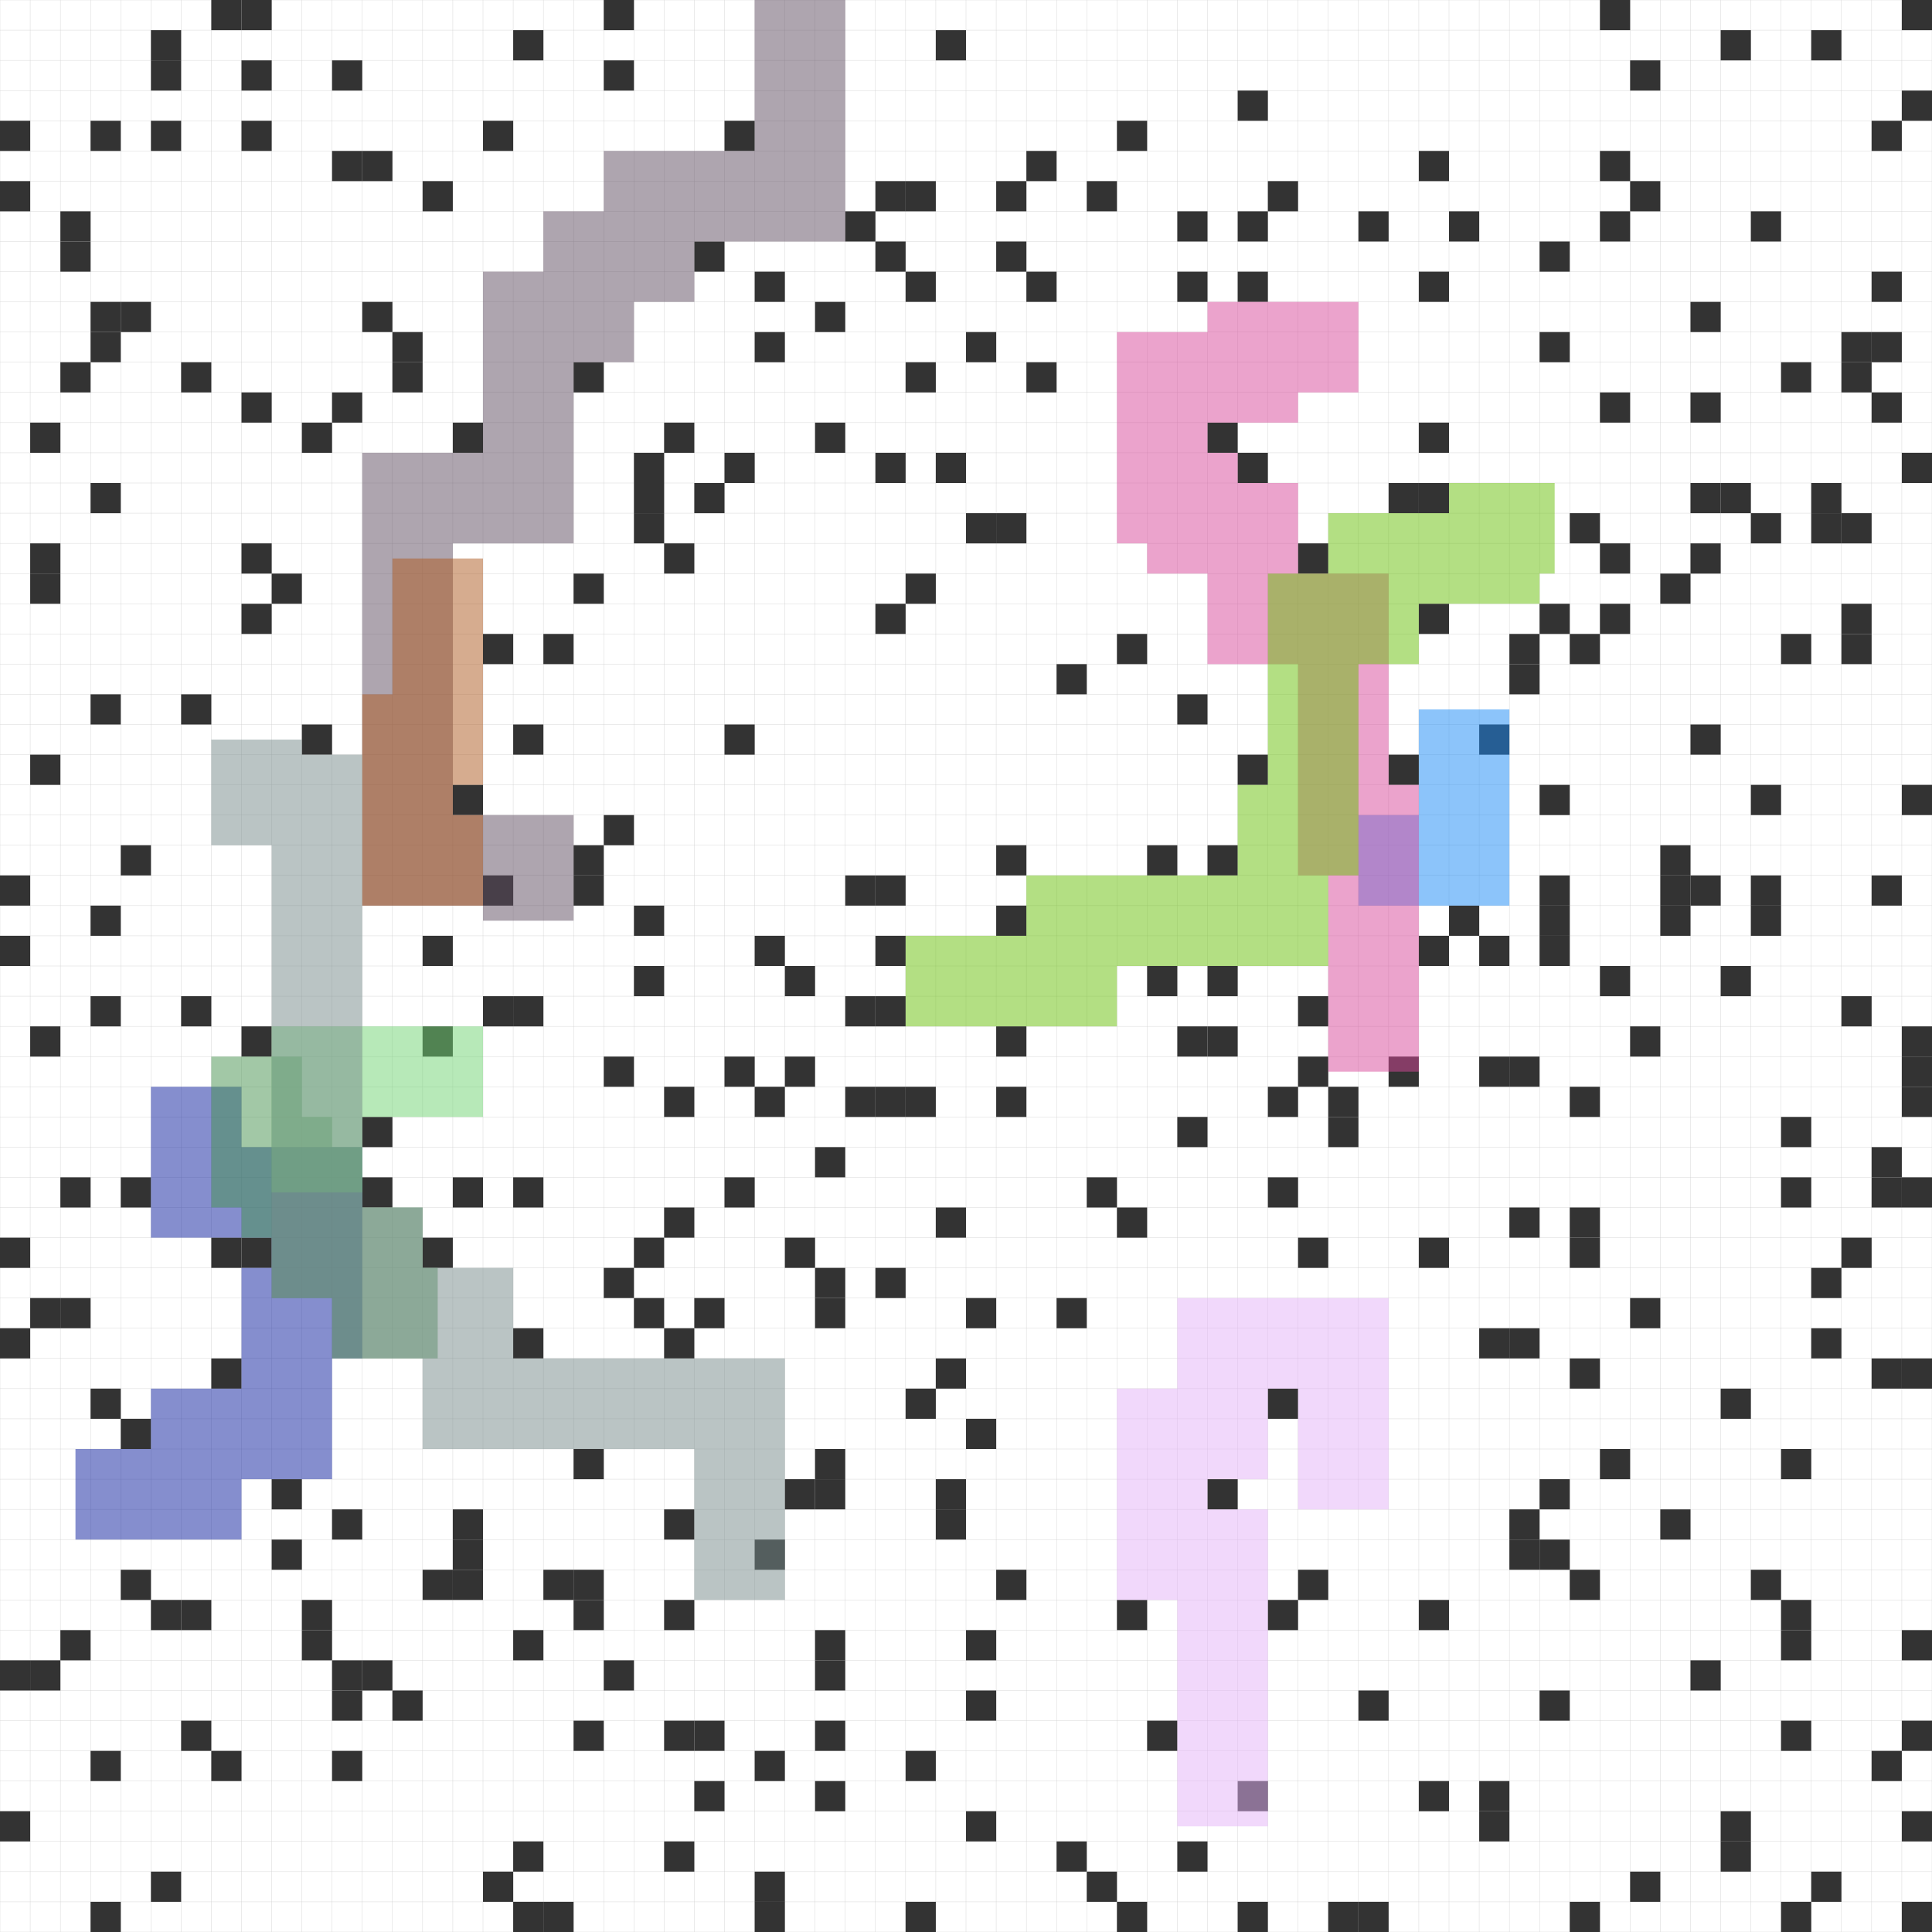
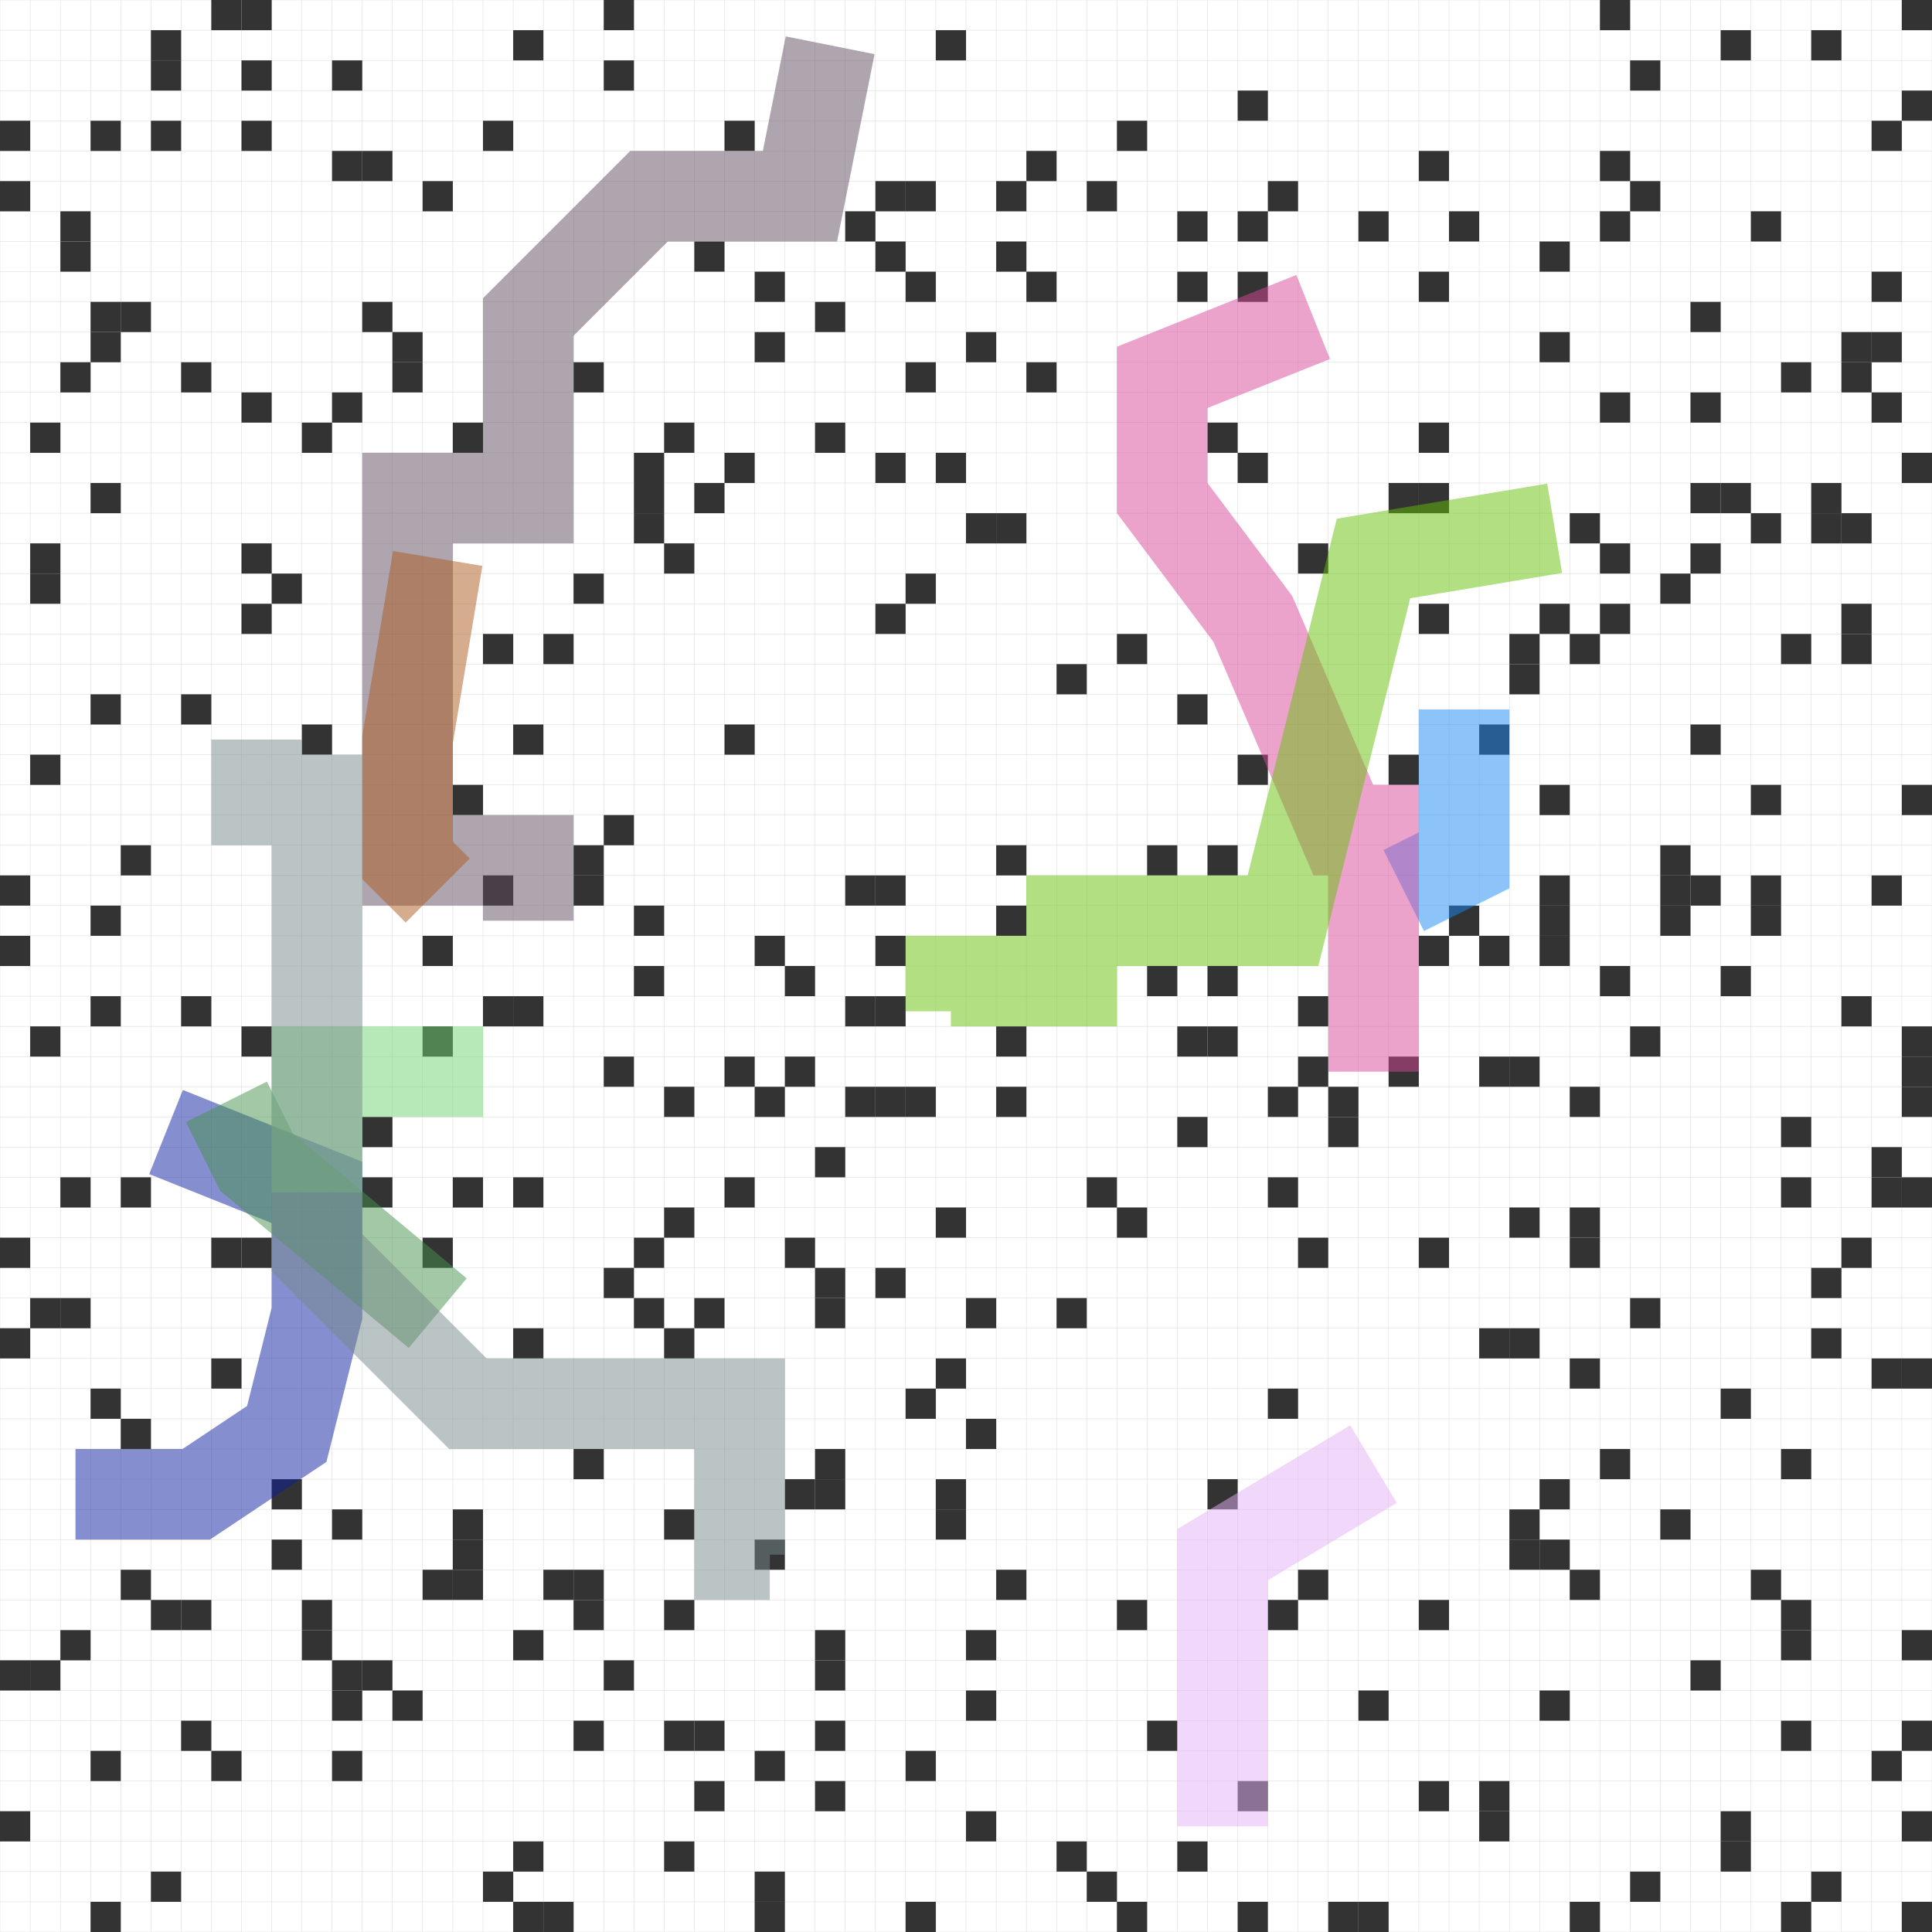
<svg xmlns="http://www.w3.org/2000/svg" viewBox="0 0 64 64">
  <path stroke="#ccc" stroke-width="0.01" d="M 0,0 h 64 M 0,1 h 64 M 0,2 h 64 M 0,3 h 64 M 0,4 h 64 M 0,5 h 64 M 0,6 h 64 M 0,7 h 64 M 0,8 h 64 M 0,9 h 64 M 0,10 h 64 M 0,11 h 64 M 0,12 h 64 M 0,13 h 64 M 0,14 h 64 M 0,15 h 64 M 0,16 h 64 M 0,17 h 64 M 0,18 h 64 M 0,19 h 64 M 0,20 h 64 M 0,21 h 64 M 0,22 h 64 M 0,23 h 64 M 0,24 h 64 M 0,25 h 64 M 0,26 h 64 M 0,27 h 64 M 0,28 h 64 M 0,29 h 64 M 0,30 h 64 M 0,31 h 64 M 0,32 h 64 M 0,33 h 64 M 0,34 h 64 M 0,35 h 64 M 0,36 h 64 M 0,37 h 64 M 0,38 h 64 M 0,39 h 64 M 0,40 h 64 M 0,41 h 64 M 0,42 h 64 M 0,43 h 64 M 0,44 h 64 M 0,45 h 64 M 0,46 h 64 M 0,47 h 64 M 0,48 h 64 M 0,49 h 64 M 0,50 h 64 M 0,51 h 64 M 0,52 h 64 M 0,53 h 64 M 0,54 h 64 M 0,55 h 64 M 0,56 h 64 M 0,57 h 64 M 0,58 h 64 M 0,59 h 64 M 0,60 h 64 M 0,61 h 64 M 0,62 h 64 M 0,63 h 64 M 0,64 h 64 M 0,0 v 64 M 1,0 v 64 M 2,0 v 64 M 3,0 v 64 M 4,0 v 64 M 5,0 v 64 M 6,0 v 64 M 7,0 v 64 M 8,0 v 64 M 9,0 v 64 M 10,0 v 64 M 11,0 v 64 M 12,0 v 64 M 13,0 v 64 M 14,0 v 64 M 15,0 v 64 M 16,0 v 64 M 17,0 v 64 M 18,0 v 64 M 19,0 v 64 M 20,0 v 64 M 21,0 v 64 M 22,0 v 64 M 23,0 v 64 M 24,0 v 64 M 25,0 v 64 M 26,0 v 64 M 27,0 v 64 M 28,0 v 64 M 29,0 v 64 M 30,0 v 64 M 31,0 v 64 M 32,0 v 64 M 33,0 v 64 M 34,0 v 64 M 35,0 v 64 M 36,0 v 64 M 37,0 v 64 M 38,0 v 64 M 39,0 v 64 M 40,0 v 64 M 41,0 v 64 M 42,0 v 64 M 43,0 v 64 M 44,0 v 64 M 45,0 v 64 M 46,0 v 64 M 47,0 v 64 M 48,0 v 64 M 49,0 v 64 M 50,0 v 64 M 51,0 v 64 M 52,0 v 64 M 53,0 v 64 M 54,0 v 64 M 55,0 v 64 M 56,0 v 64 M 57,0 v 64 M 58,0 v 64 M 59,0 v 64 M 60,0 v 64 M 61,0 v 64 M 62,0 v 64 M 63,0 v 64 M 64,0 v 64" />
  <rect x="7" y="0" width="1" height="1" fill="#333" />
  <rect x="8" y="0" width="1" height="1" fill="#333" />
  <rect x="20" y="0" width="1" height="1" fill="#333" />
  <rect x="53" y="0" width="1" height="1" fill="#333" />
  <rect x="63" y="0" width="1" height="1" fill="#333" />
  <rect x="5" y="1" width="1" height="1" fill="#333" />
  <rect x="17" y="1" width="1" height="1" fill="#333" />
  <rect x="31" y="1" width="1" height="1" fill="#333" />
  <rect x="57" y="1" width="1" height="1" fill="#333" />
  <rect x="60" y="1" width="1" height="1" fill="#333" />
  <rect x="5" y="2" width="1" height="1" fill="#333" />
  <rect x="8" y="2" width="1" height="1" fill="#333" />
  <rect x="11" y="2" width="1" height="1" fill="#333" />
  <rect x="20" y="2" width="1" height="1" fill="#333" />
  <rect x="54" y="2" width="1" height="1" fill="#333" />
  <rect x="41" y="3" width="1" height="1" fill="#333" />
  <rect x="63" y="3" width="1" height="1" fill="#333" />
  <rect x="0" y="4" width="1" height="1" fill="#333" />
  <rect x="3" y="4" width="1" height="1" fill="#333" />
  <rect x="5" y="4" width="1" height="1" fill="#333" />
  <rect x="8" y="4" width="1" height="1" fill="#333" />
  <rect x="16" y="4" width="1" height="1" fill="#333" />
  <rect x="24" y="4" width="1" height="1" fill="#333" />
  <rect x="37" y="4" width="1" height="1" fill="#333" />
  <rect x="62" y="4" width="1" height="1" fill="#333" />
  <rect x="11" y="5" width="1" height="1" fill="#333" />
  <rect x="12" y="5" width="1" height="1" fill="#333" />
  <rect x="34" y="5" width="1" height="1" fill="#333" />
  <rect x="47" y="5" width="1" height="1" fill="#333" />
  <rect x="53" y="5" width="1" height="1" fill="#333" />
  <rect x="0" y="6" width="1" height="1" fill="#333" />
  <rect x="14" y="6" width="1" height="1" fill="#333" />
  <rect x="29" y="6" width="1" height="1" fill="#333" />
  <rect x="30" y="6" width="1" height="1" fill="#333" />
  <rect x="33" y="6" width="1" height="1" fill="#333" />
  <rect x="36" y="6" width="1" height="1" fill="#333" />
  <rect x="42" y="6" width="1" height="1" fill="#333" />
  <rect x="54" y="6" width="1" height="1" fill="#333" />
  <rect x="2" y="7" width="1" height="1" fill="#333" />
  <rect x="28" y="7" width="1" height="1" fill="#333" />
  <rect x="39" y="7" width="1" height="1" fill="#333" />
  <rect x="41" y="7" width="1" height="1" fill="#333" />
  <rect x="45" y="7" width="1" height="1" fill="#333" />
  <rect x="48" y="7" width="1" height="1" fill="#333" />
  <rect x="53" y="7" width="1" height="1" fill="#333" />
  <rect x="58" y="7" width="1" height="1" fill="#333" />
  <rect x="2" y="8" width="1" height="1" fill="#333" />
  <rect x="23" y="8" width="1" height="1" fill="#333" />
  <rect x="29" y="8" width="1" height="1" fill="#333" />
  <rect x="33" y="8" width="1" height="1" fill="#333" />
  <rect x="51" y="8" width="1" height="1" fill="#333" />
  <rect x="25" y="9" width="1" height="1" fill="#333" />
  <rect x="30" y="9" width="1" height="1" fill="#333" />
  <rect x="34" y="9" width="1" height="1" fill="#333" />
  <rect x="39" y="9" width="1" height="1" fill="#333" />
  <rect x="41" y="9" width="1" height="1" fill="#333" />
  <rect x="47" y="9" width="1" height="1" fill="#333" />
  <rect x="62" y="9" width="1" height="1" fill="#333" />
  <rect x="3" y="10" width="1" height="1" fill="#333" />
  <rect x="4" y="10" width="1" height="1" fill="#333" />
  <rect x="12" y="10" width="1" height="1" fill="#333" />
  <rect x="27" y="10" width="1" height="1" fill="#333" />
  <rect x="56" y="10" width="1" height="1" fill="#333" />
  <rect x="3" y="11" width="1" height="1" fill="#333" />
  <rect x="13" y="11" width="1" height="1" fill="#333" />
  <rect x="25" y="11" width="1" height="1" fill="#333" />
  <rect x="32" y="11" width="1" height="1" fill="#333" />
  <rect x="51" y="11" width="1" height="1" fill="#333" />
  <rect x="61" y="11" width="1" height="1" fill="#333" />
  <rect x="62" y="11" width="1" height="1" fill="#333" />
  <rect x="2" y="12" width="1" height="1" fill="#333" />
  <rect x="6" y="12" width="1" height="1" fill="#333" />
  <rect x="13" y="12" width="1" height="1" fill="#333" />
  <rect x="19" y="12" width="1" height="1" fill="#333" />
  <rect x="30" y="12" width="1" height="1" fill="#333" />
  <rect x="34" y="12" width="1" height="1" fill="#333" />
  <rect x="59" y="12" width="1" height="1" fill="#333" />
  <rect x="61" y="12" width="1" height="1" fill="#333" />
  <rect x="8" y="13" width="1" height="1" fill="#333" />
  <rect x="11" y="13" width="1" height="1" fill="#333" />
  <rect x="53" y="13" width="1" height="1" fill="#333" />
  <rect x="56" y="13" width="1" height="1" fill="#333" />
  <rect x="62" y="13" width="1" height="1" fill="#333" />
  <rect x="1" y="14" width="1" height="1" fill="#333" />
  <rect x="10" y="14" width="1" height="1" fill="#333" />
  <rect x="15" y="14" width="1" height="1" fill="#333" />
  <rect x="22" y="14" width="1" height="1" fill="#333" />
  <rect x="27" y="14" width="1" height="1" fill="#333" />
  <rect x="40" y="14" width="1" height="1" fill="#333" />
  <rect x="47" y="14" width="1" height="1" fill="#333" />
  <rect x="21" y="15" width="1" height="1" fill="#333" />
  <rect x="24" y="15" width="1" height="1" fill="#333" />
  <rect x="29" y="15" width="1" height="1" fill="#333" />
  <rect x="31" y="15" width="1" height="1" fill="#333" />
  <rect x="41" y="15" width="1" height="1" fill="#333" />
  <rect x="63" y="15" width="1" height="1" fill="#333" />
  <rect x="3" y="16" width="1" height="1" fill="#333" />
  <rect x="21" y="16" width="1" height="1" fill="#333" />
  <rect x="23" y="16" width="1" height="1" fill="#333" />
  <rect x="46" y="16" width="1" height="1" fill="#333" />
  <rect x="47" y="16" width="1" height="1" fill="#333" />
  <rect x="56" y="16" width="1" height="1" fill="#333" />
  <rect x="57" y="16" width="1" height="1" fill="#333" />
  <rect x="60" y="16" width="1" height="1" fill="#333" />
  <rect x="21" y="17" width="1" height="1" fill="#333" />
  <rect x="32" y="17" width="1" height="1" fill="#333" />
  <rect x="33" y="17" width="1" height="1" fill="#333" />
  <rect x="52" y="17" width="1" height="1" fill="#333" />
  <rect x="58" y="17" width="1" height="1" fill="#333" />
  <rect x="60" y="17" width="1" height="1" fill="#333" />
  <rect x="61" y="17" width="1" height="1" fill="#333" />
  <rect x="1" y="18" width="1" height="1" fill="#333" />
  <rect x="8" y="18" width="1" height="1" fill="#333" />
  <rect x="22" y="18" width="1" height="1" fill="#333" />
  <rect x="43" y="18" width="1" height="1" fill="#333" />
  <rect x="53" y="18" width="1" height="1" fill="#333" />
  <rect x="56" y="18" width="1" height="1" fill="#333" />
  <rect x="1" y="19" width="1" height="1" fill="#333" />
  <rect x="9" y="19" width="1" height="1" fill="#333" />
  <rect x="19" y="19" width="1" height="1" fill="#333" />
  <rect x="30" y="19" width="1" height="1" fill="#333" />
  <rect x="55" y="19" width="1" height="1" fill="#333" />
  <rect x="8" y="20" width="1" height="1" fill="#333" />
  <rect x="29" y="20" width="1" height="1" fill="#333" />
  <rect x="47" y="20" width="1" height="1" fill="#333" />
  <rect x="51" y="20" width="1" height="1" fill="#333" />
  <rect x="53" y="20" width="1" height="1" fill="#333" />
  <rect x="61" y="20" width="1" height="1" fill="#333" />
  <rect x="16" y="21" width="1" height="1" fill="#333" />
  <rect x="18" y="21" width="1" height="1" fill="#333" />
  <rect x="37" y="21" width="1" height="1" fill="#333" />
  <rect x="50" y="21" width="1" height="1" fill="#333" />
  <rect x="52" y="21" width="1" height="1" fill="#333" />
  <rect x="59" y="21" width="1" height="1" fill="#333" />
  <rect x="61" y="21" width="1" height="1" fill="#333" />
  <rect x="35" y="22" width="1" height="1" fill="#333" />
  <rect x="50" y="22" width="1" height="1" fill="#333" />
  <rect x="3" y="23" width="1" height="1" fill="#333" />
  <rect x="6" y="23" width="1" height="1" fill="#333" />
  <rect x="39" y="23" width="1" height="1" fill="#333" />
  <rect x="10" y="24" width="1" height="1" fill="#333" />
  <rect x="17" y="24" width="1" height="1" fill="#333" />
  <rect x="24" y="24" width="1" height="1" fill="#333" />
  <rect x="49" y="24" width="1" height="1" fill="#333" />
  <rect x="56" y="24" width="1" height="1" fill="#333" />
  <rect x="1" y="25" width="1" height="1" fill="#333" />
  <rect x="41" y="25" width="1" height="1" fill="#333" />
  <rect x="46" y="25" width="1" height="1" fill="#333" />
  <rect x="15" y="26" width="1" height="1" fill="#333" />
  <rect x="51" y="26" width="1" height="1" fill="#333" />
  <rect x="58" y="26" width="1" height="1" fill="#333" />
  <rect x="63" y="26" width="1" height="1" fill="#333" />
  <rect x="20" y="27" width="1" height="1" fill="#333" />
  <rect x="4" y="28" width="1" height="1" fill="#333" />
  <rect x="19" y="28" width="1" height="1" fill="#333" />
  <rect x="33" y="28" width="1" height="1" fill="#333" />
  <rect x="38" y="28" width="1" height="1" fill="#333" />
  <rect x="40" y="28" width="1" height="1" fill="#333" />
  <rect x="55" y="28" width="1" height="1" fill="#333" />
  <rect x="0" y="29" width="1" height="1" fill="#333" />
  <rect x="16" y="29" width="1" height="1" fill="#333" />
  <rect x="19" y="29" width="1" height="1" fill="#333" />
  <rect x="28" y="29" width="1" height="1" fill="#333" />
  <rect x="29" y="29" width="1" height="1" fill="#333" />
  <rect x="51" y="29" width="1" height="1" fill="#333" />
  <rect x="55" y="29" width="1" height="1" fill="#333" />
  <rect x="56" y="29" width="1" height="1" fill="#333" />
  <rect x="58" y="29" width="1" height="1" fill="#333" />
  <rect x="62" y="29" width="1" height="1" fill="#333" />
  <rect x="3" y="30" width="1" height="1" fill="#333" />
  <rect x="21" y="30" width="1" height="1" fill="#333" />
  <rect x="33" y="30" width="1" height="1" fill="#333" />
  <rect x="48" y="30" width="1" height="1" fill="#333" />
  <rect x="51" y="30" width="1" height="1" fill="#333" />
  <rect x="55" y="30" width="1" height="1" fill="#333" />
  <rect x="58" y="30" width="1" height="1" fill="#333" />
  <rect x="0" y="31" width="1" height="1" fill="#333" />
  <rect x="14" y="31" width="1" height="1" fill="#333" />
  <rect x="25" y="31" width="1" height="1" fill="#333" />
  <rect x="29" y="31" width="1" height="1" fill="#333" />
  <rect x="47" y="31" width="1" height="1" fill="#333" />
  <rect x="49" y="31" width="1" height="1" fill="#333" />
  <rect x="51" y="31" width="1" height="1" fill="#333" />
  <rect x="21" y="32" width="1" height="1" fill="#333" />
  <rect x="26" y="32" width="1" height="1" fill="#333" />
  <rect x="38" y="32" width="1" height="1" fill="#333" />
  <rect x="40" y="32" width="1" height="1" fill="#333" />
  <rect x="53" y="32" width="1" height="1" fill="#333" />
  <rect x="57" y="32" width="1" height="1" fill="#333" />
  <rect x="3" y="33" width="1" height="1" fill="#333" />
  <rect x="6" y="33" width="1" height="1" fill="#333" />
  <rect x="16" y="33" width="1" height="1" fill="#333" />
  <rect x="17" y="33" width="1" height="1" fill="#333" />
  <rect x="28" y="33" width="1" height="1" fill="#333" />
  <rect x="29" y="33" width="1" height="1" fill="#333" />
  <rect x="43" y="33" width="1" height="1" fill="#333" />
  <rect x="61" y="33" width="1" height="1" fill="#333" />
  <rect x="1" y="34" width="1" height="1" fill="#333" />
  <rect x="8" y="34" width="1" height="1" fill="#333" />
  <rect x="14" y="34" width="1" height="1" fill="#333" />
  <rect x="33" y="34" width="1" height="1" fill="#333" />
  <rect x="39" y="34" width="1" height="1" fill="#333" />
  <rect x="40" y="34" width="1" height="1" fill="#333" />
  <rect x="54" y="34" width="1" height="1" fill="#333" />
  <rect x="63" y="34" width="1" height="1" fill="#333" />
  <rect x="20" y="35" width="1" height="1" fill="#333" />
  <rect x="24" y="35" width="1" height="1" fill="#333" />
  <rect x="26" y="35" width="1" height="1" fill="#333" />
  <rect x="43" y="35" width="1" height="1" fill="#333" />
  <rect x="46" y="35" width="1" height="1" fill="#333" />
  <rect x="49" y="35" width="1" height="1" fill="#333" />
  <rect x="50" y="35" width="1" height="1" fill="#333" />
  <rect x="63" y="35" width="1" height="1" fill="#333" />
  <rect x="22" y="36" width="1" height="1" fill="#333" />
  <rect x="25" y="36" width="1" height="1" fill="#333" />
  <rect x="28" y="36" width="1" height="1" fill="#333" />
  <rect x="29" y="36" width="1" height="1" fill="#333" />
  <rect x="30" y="36" width="1" height="1" fill="#333" />
  <rect x="33" y="36" width="1" height="1" fill="#333" />
  <rect x="42" y="36" width="1" height="1" fill="#333" />
  <rect x="44" y="36" width="1" height="1" fill="#333" />
  <rect x="52" y="36" width="1" height="1" fill="#333" />
  <rect x="63" y="36" width="1" height="1" fill="#333" />
  <rect x="12" y="37" width="1" height="1" fill="#333" />
  <rect x="39" y="37" width="1" height="1" fill="#333" />
  <rect x="44" y="37" width="1" height="1" fill="#333" />
  <rect x="59" y="37" width="1" height="1" fill="#333" />
  <rect x="27" y="38" width="1" height="1" fill="#333" />
  <rect x="62" y="38" width="1" height="1" fill="#333" />
  <rect x="2" y="39" width="1" height="1" fill="#333" />
  <rect x="4" y="39" width="1" height="1" fill="#333" />
  <rect x="12" y="39" width="1" height="1" fill="#333" />
  <rect x="15" y="39" width="1" height="1" fill="#333" />
  <rect x="17" y="39" width="1" height="1" fill="#333" />
  <rect x="24" y="39" width="1" height="1" fill="#333" />
  <rect x="36" y="39" width="1" height="1" fill="#333" />
  <rect x="42" y="39" width="1" height="1" fill="#333" />
  <rect x="59" y="39" width="1" height="1" fill="#333" />
  <rect x="62" y="39" width="1" height="1" fill="#333" />
  <rect x="63" y="39" width="1" height="1" fill="#333" />
  <rect x="22" y="40" width="1" height="1" fill="#333" />
  <rect x="31" y="40" width="1" height="1" fill="#333" />
  <rect x="37" y="40" width="1" height="1" fill="#333" />
  <rect x="50" y="40" width="1" height="1" fill="#333" />
  <rect x="52" y="40" width="1" height="1" fill="#333" />
  <rect x="0" y="41" width="1" height="1" fill="#333" />
  <rect x="7" y="41" width="1" height="1" fill="#333" />
  <rect x="8" y="41" width="1" height="1" fill="#333" />
  <rect x="14" y="41" width="1" height="1" fill="#333" />
  <rect x="21" y="41" width="1" height="1" fill="#333" />
  <rect x="26" y="41" width="1" height="1" fill="#333" />
  <rect x="43" y="41" width="1" height="1" fill="#333" />
  <rect x="47" y="41" width="1" height="1" fill="#333" />
  <rect x="52" y="41" width="1" height="1" fill="#333" />
  <rect x="61" y="41" width="1" height="1" fill="#333" />
  <rect x="20" y="42" width="1" height="1" fill="#333" />
  <rect x="27" y="42" width="1" height="1" fill="#333" />
  <rect x="29" y="42" width="1" height="1" fill="#333" />
  <rect x="60" y="42" width="1" height="1" fill="#333" />
  <rect x="1" y="43" width="1" height="1" fill="#333" />
  <rect x="2" y="43" width="1" height="1" fill="#333" />
  <rect x="21" y="43" width="1" height="1" fill="#333" />
  <rect x="23" y="43" width="1" height="1" fill="#333" />
  <rect x="27" y="43" width="1" height="1" fill="#333" />
  <rect x="32" y="43" width="1" height="1" fill="#333" />
  <rect x="35" y="43" width="1" height="1" fill="#333" />
  <rect x="54" y="43" width="1" height="1" fill="#333" />
  <rect x="0" y="44" width="1" height="1" fill="#333" />
  <rect x="17" y="44" width="1" height="1" fill="#333" />
  <rect x="22" y="44" width="1" height="1" fill="#333" />
  <rect x="49" y="44" width="1" height="1" fill="#333" />
  <rect x="50" y="44" width="1" height="1" fill="#333" />
  <rect x="60" y="44" width="1" height="1" fill="#333" />
  <rect x="7" y="45" width="1" height="1" fill="#333" />
  <rect x="31" y="45" width="1" height="1" fill="#333" />
  <rect x="52" y="45" width="1" height="1" fill="#333" />
  <rect x="62" y="45" width="1" height="1" fill="#333" />
  <rect x="63" y="45" width="1" height="1" fill="#333" />
  <rect x="3" y="46" width="1" height="1" fill="#333" />
  <rect x="30" y="46" width="1" height="1" fill="#333" />
  <rect x="42" y="46" width="1" height="1" fill="#333" />
  <rect x="57" y="46" width="1" height="1" fill="#333" />
  <rect x="4" y="47" width="1" height="1" fill="#333" />
  <rect x="32" y="47" width="1" height="1" fill="#333" />
  <rect x="19" y="48" width="1" height="1" fill="#333" />
  <rect x="27" y="48" width="1" height="1" fill="#333" />
  <rect x="53" y="48" width="1" height="1" fill="#333" />
  <rect x="59" y="48" width="1" height="1" fill="#333" />
  <rect x="9" y="49" width="1" height="1" fill="#333" />
  <rect x="26" y="49" width="1" height="1" fill="#333" />
  <rect x="27" y="49" width="1" height="1" fill="#333" />
  <rect x="31" y="49" width="1" height="1" fill="#333" />
  <rect x="40" y="49" width="1" height="1" fill="#333" />
  <rect x="51" y="49" width="1" height="1" fill="#333" />
  <rect x="11" y="50" width="1" height="1" fill="#333" />
  <rect x="15" y="50" width="1" height="1" fill="#333" />
  <rect x="22" y="50" width="1" height="1" fill="#333" />
  <rect x="31" y="50" width="1" height="1" fill="#333" />
  <rect x="50" y="50" width="1" height="1" fill="#333" />
  <rect x="55" y="50" width="1" height="1" fill="#333" />
  <rect x="9" y="51" width="1" height="1" fill="#333" />
  <rect x="15" y="51" width="1" height="1" fill="#333" />
  <rect x="25" y="51" width="1" height="1" fill="#333" />
  <rect x="50" y="51" width="1" height="1" fill="#333" />
  <rect x="51" y="51" width="1" height="1" fill="#333" />
  <rect x="4" y="52" width="1" height="1" fill="#333" />
  <rect x="14" y="52" width="1" height="1" fill="#333" />
  <rect x="15" y="52" width="1" height="1" fill="#333" />
  <rect x="18" y="52" width="1" height="1" fill="#333" />
  <rect x="19" y="52" width="1" height="1" fill="#333" />
  <rect x="33" y="52" width="1" height="1" fill="#333" />
  <rect x="43" y="52" width="1" height="1" fill="#333" />
  <rect x="52" y="52" width="1" height="1" fill="#333" />
  <rect x="58" y="52" width="1" height="1" fill="#333" />
  <rect x="5" y="53" width="1" height="1" fill="#333" />
  <rect x="6" y="53" width="1" height="1" fill="#333" />
  <rect x="10" y="53" width="1" height="1" fill="#333" />
  <rect x="19" y="53" width="1" height="1" fill="#333" />
  <rect x="22" y="53" width="1" height="1" fill="#333" />
  <rect x="37" y="53" width="1" height="1" fill="#333" />
  <rect x="42" y="53" width="1" height="1" fill="#333" />
  <rect x="47" y="53" width="1" height="1" fill="#333" />
  <rect x="59" y="53" width="1" height="1" fill="#333" />
  <rect x="2" y="54" width="1" height="1" fill="#333" />
  <rect x="10" y="54" width="1" height="1" fill="#333" />
  <rect x="17" y="54" width="1" height="1" fill="#333" />
  <rect x="27" y="54" width="1" height="1" fill="#333" />
  <rect x="32" y="54" width="1" height="1" fill="#333" />
  <rect x="59" y="54" width="1" height="1" fill="#333" />
  <rect x="63" y="54" width="1" height="1" fill="#333" />
  <rect x="0" y="55" width="1" height="1" fill="#333" />
  <rect x="1" y="55" width="1" height="1" fill="#333" />
  <rect x="11" y="55" width="1" height="1" fill="#333" />
  <rect x="12" y="55" width="1" height="1" fill="#333" />
  <rect x="20" y="55" width="1" height="1" fill="#333" />
  <rect x="27" y="55" width="1" height="1" fill="#333" />
  <rect x="56" y="55" width="1" height="1" fill="#333" />
  <rect x="11" y="56" width="1" height="1" fill="#333" />
  <rect x="13" y="56" width="1" height="1" fill="#333" />
  <rect x="32" y="56" width="1" height="1" fill="#333" />
  <rect x="45" y="56" width="1" height="1" fill="#333" />
  <rect x="51" y="56" width="1" height="1" fill="#333" />
  <rect x="6" y="57" width="1" height="1" fill="#333" />
  <rect x="19" y="57" width="1" height="1" fill="#333" />
  <rect x="22" y="57" width="1" height="1" fill="#333" />
  <rect x="23" y="57" width="1" height="1" fill="#333" />
  <rect x="27" y="57" width="1" height="1" fill="#333" />
  <rect x="38" y="57" width="1" height="1" fill="#333" />
  <rect x="59" y="57" width="1" height="1" fill="#333" />
  <rect x="63" y="57" width="1" height="1" fill="#333" />
  <rect x="3" y="58" width="1" height="1" fill="#333" />
  <rect x="7" y="58" width="1" height="1" fill="#333" />
  <rect x="11" y="58" width="1" height="1" fill="#333" />
  <rect x="25" y="58" width="1" height="1" fill="#333" />
  <rect x="30" y="58" width="1" height="1" fill="#333" />
  <rect x="62" y="58" width="1" height="1" fill="#333" />
  <rect x="23" y="59" width="1" height="1" fill="#333" />
  <rect x="27" y="59" width="1" height="1" fill="#333" />
  <rect x="41" y="59" width="1" height="1" fill="#333" />
  <rect x="47" y="59" width="1" height="1" fill="#333" />
  <rect x="49" y="59" width="1" height="1" fill="#333" />
  <rect x="0" y="60" width="1" height="1" fill="#333" />
  <rect x="32" y="60" width="1" height="1" fill="#333" />
  <rect x="49" y="60" width="1" height="1" fill="#333" />
  <rect x="57" y="60" width="1" height="1" fill="#333" />
  <rect x="63" y="60" width="1" height="1" fill="#333" />
  <rect x="17" y="61" width="1" height="1" fill="#333" />
  <rect x="22" y="61" width="1" height="1" fill="#333" />
  <rect x="35" y="61" width="1" height="1" fill="#333" />
  <rect x="39" y="61" width="1" height="1" fill="#333" />
  <rect x="57" y="61" width="1" height="1" fill="#333" />
  <rect x="5" y="62" width="1" height="1" fill="#333" />
  <rect x="16" y="62" width="1" height="1" fill="#333" />
  <rect x="25" y="62" width="1" height="1" fill="#333" />
  <rect x="36" y="62" width="1" height="1" fill="#333" />
  <rect x="54" y="62" width="1" height="1" fill="#333" />
  <rect x="60" y="62" width="1" height="1" fill="#333" />
  <rect x="3" y="63" width="1" height="1" fill="#333" />
  <rect x="17" y="63" width="1" height="1" fill="#333" />
  <rect x="18" y="63" width="1" height="1" fill="#333" />
  <rect x="25" y="63" width="1" height="1" fill="#333" />
  <rect x="30" y="63" width="1" height="1" fill="#333" />
  <rect x="37" y="63" width="1" height="1" fill="#333" />
  <rect x="41" y="63" width="1" height="1" fill="#333" />
  <rect x="44" y="63" width="1" height="1" fill="#333" />
  <rect x="45" y="63" width="1" height="1" fill="#333" />
  <rect x="52" y="63" width="1" height="1" fill="#333" />
  <rect x="59" y="63" width="1" height="1" fill="#333" />
  <rect x="63" y="63" width="1" height="1" fill="#333" />
-   <path fill="none" stroke="#1A8AF5" stroke-width="3" d="M 46.5,29.5 L 46.5,28.5 L 48.5,28.5 L 48.5,23.5" opacity="0.5" />
-   <path fill="none" stroke="#0C1E9E" stroke-width="3" d="M 2.5,49.5 L 6.5,49.5 L 6.5,47.5 L 9.5,47.5 L 9.5,43.5 L 10.5,43.5 L 10.5,39.5 L 6.5,39.5 L 6.5,37.5 L 5.5,37.5" opacity="0.5" />
-   <path fill="none" stroke="#46914E" stroke-width="3" d="M 14.5,43.5 L 12.5,43.5 L 12.5,41.5 L 10.5,41.5 L 10.5,39.5 L 9.5,39.5 L 9.5,38.5 L 8.5,38.5 L 8.5,36.5 L 7.5,36.5" opacity="0.5" />
+   <path fill="none" stroke="#1A8AF5" stroke-width="3" d="M 46.5,29.5 L 48.5,28.5 L 48.5,23.5" opacity="0.5" />
+   <path fill="none" stroke="#0C1E9E" stroke-width="3" d="M 2.5,49.5 L 6.5,49.5 L 9.5,47.5 L 10.5,43.5 L 10.5,39.5 L 5.5,37.5" opacity="0.5" />
+   <path fill="none" stroke="#46914E" stroke-width="3" d="M 14.5,43.5 L 8.5,38.5 L 7.5,36.5" opacity="0.5" />
  <path fill="none" stroke="#6FD371" stroke-width="3" d="M 10.5,39.5 L 10.5,35.5 L 14.5,35.5 L 14.5,34.5" opacity="0.5" />
-   <path fill="none" stroke="#5D4B5F" stroke-width="3" d="M 27.5,1.5 L 26.5,1.5 L 26.5,6.5 L 21.5,6.5 L 21.5,8.5 L 19.5,8.5 L 19.5,10.5 L 17.5,10.5 L 17.5,16.5 L 13.5,16.5 L 13.5,28.5 L 17.5,28.5 L 17.5,30.5" opacity="0.5" />
-   <path fill="none" stroke="#758989" stroke-width="3" d="M 8.5,24.5 L 8.5,26.5 L 10.5,26.5 L 10.5,41.5 L 12.5,41.5 L 12.5,43.5 L 15.5,43.5 L 15.5,46.5 L 24.5,46.5 L 24.5,51.5 L 25.5,51.5" opacity="0.5" />
-   <path fill="none" stroke="#E4B1F8" stroke-width="3" d="M 45.5,48.5 L 44.5,48.5 L 44.5,44.5 L 40.5,44.5 L 40.5,47.5 L 38.5,47.5 L 38.5,51.5 L 40.5,51.5 L 40.5,60.5" opacity="0.5" />
-   <path fill="none" stroke="#D84899" stroke-width="3" d="M 43.5,10.5 L 43.5,11.5 L 41.5,11.5 L 41.5,12.5 L 38.5,12.5 L 38.5,16.5 L 39.5,16.5 L 39.5,17.5 L 41.5,17.5 L 41.5,20.5 L 44.5,20.5 L 44.5,27.5 L 45.5,27.5 L 45.5,35.5" opacity="0.5" />
-   <path fill="none" stroke="#AD5920" stroke-width="3" d="M 14.5,29.5 L 14.5,28.5 L 13.5,28.5 L 13.5,24.5 L 14.5,24.5 L 14.5,18.5" opacity="0.5" />
-   <path fill="none" stroke="#67BF08" stroke-width="3" d="M 31.5,33.5 L 31.5,32.5 L 35.5,32.5 L 35.5,30.5 L 42.5,30.5 L 42.5,27.5 L 43.5,27.5 L 43.5,20.5 L 45.5,20.5 L 45.5,18.5 L 49.5,18.5 L 49.5,17.5 L 51.5,17.5" opacity="0.5" />
+   <path fill="none" stroke="#5D4B5F" stroke-width="3" d="M 27.5,1.5 L 26.5,6.5 L 21.5,6.5 L 17.5,10.5 L 17.5,16.5 L 13.5,16.5 L 13.5,28.5 L 17.5,28.5 L 17.5,30.5" opacity="0.5" />
+   <path fill="none" stroke="#758989" stroke-width="3" d="M 8.5,24.5 L 8.5,26.5 L 10.5,26.5 L 10.5,41.5 L 15.5,46.5 L 24.5,46.5 L 24.5,51.5 L 25.5,51.5" opacity="0.5" />
+   <path fill="none" stroke="#E4B1F8" stroke-width="3" d="M 45.5,48.5 L 40.5,51.5 L 40.5,60.5" opacity="0.5" />
+   <path fill="none" stroke="#D84899" stroke-width="3" d="M 43.5,10.5 L 38.5,12.5 L 38.5,16.5 L 41.5,20.5 L 44.5,27.5 L 45.5,27.5 L 45.5,35.5" opacity="0.5" />
+   <path fill="none" stroke="#AD5920" stroke-width="3" d="M 14.5,29.5 L 13.5,28.5 L 13.5,24.5 L 14.5,18.5" opacity="0.5" />
+   <path fill="none" stroke="#67BF08" stroke-width="3" d="M 31.5,33.5 L 31.5,32.5 L 35.5,32.5 L 35.5,30.5 L 42.5,30.5 L 45.5,18.5 L 51.5,17.5" opacity="0.5" />
</svg>
